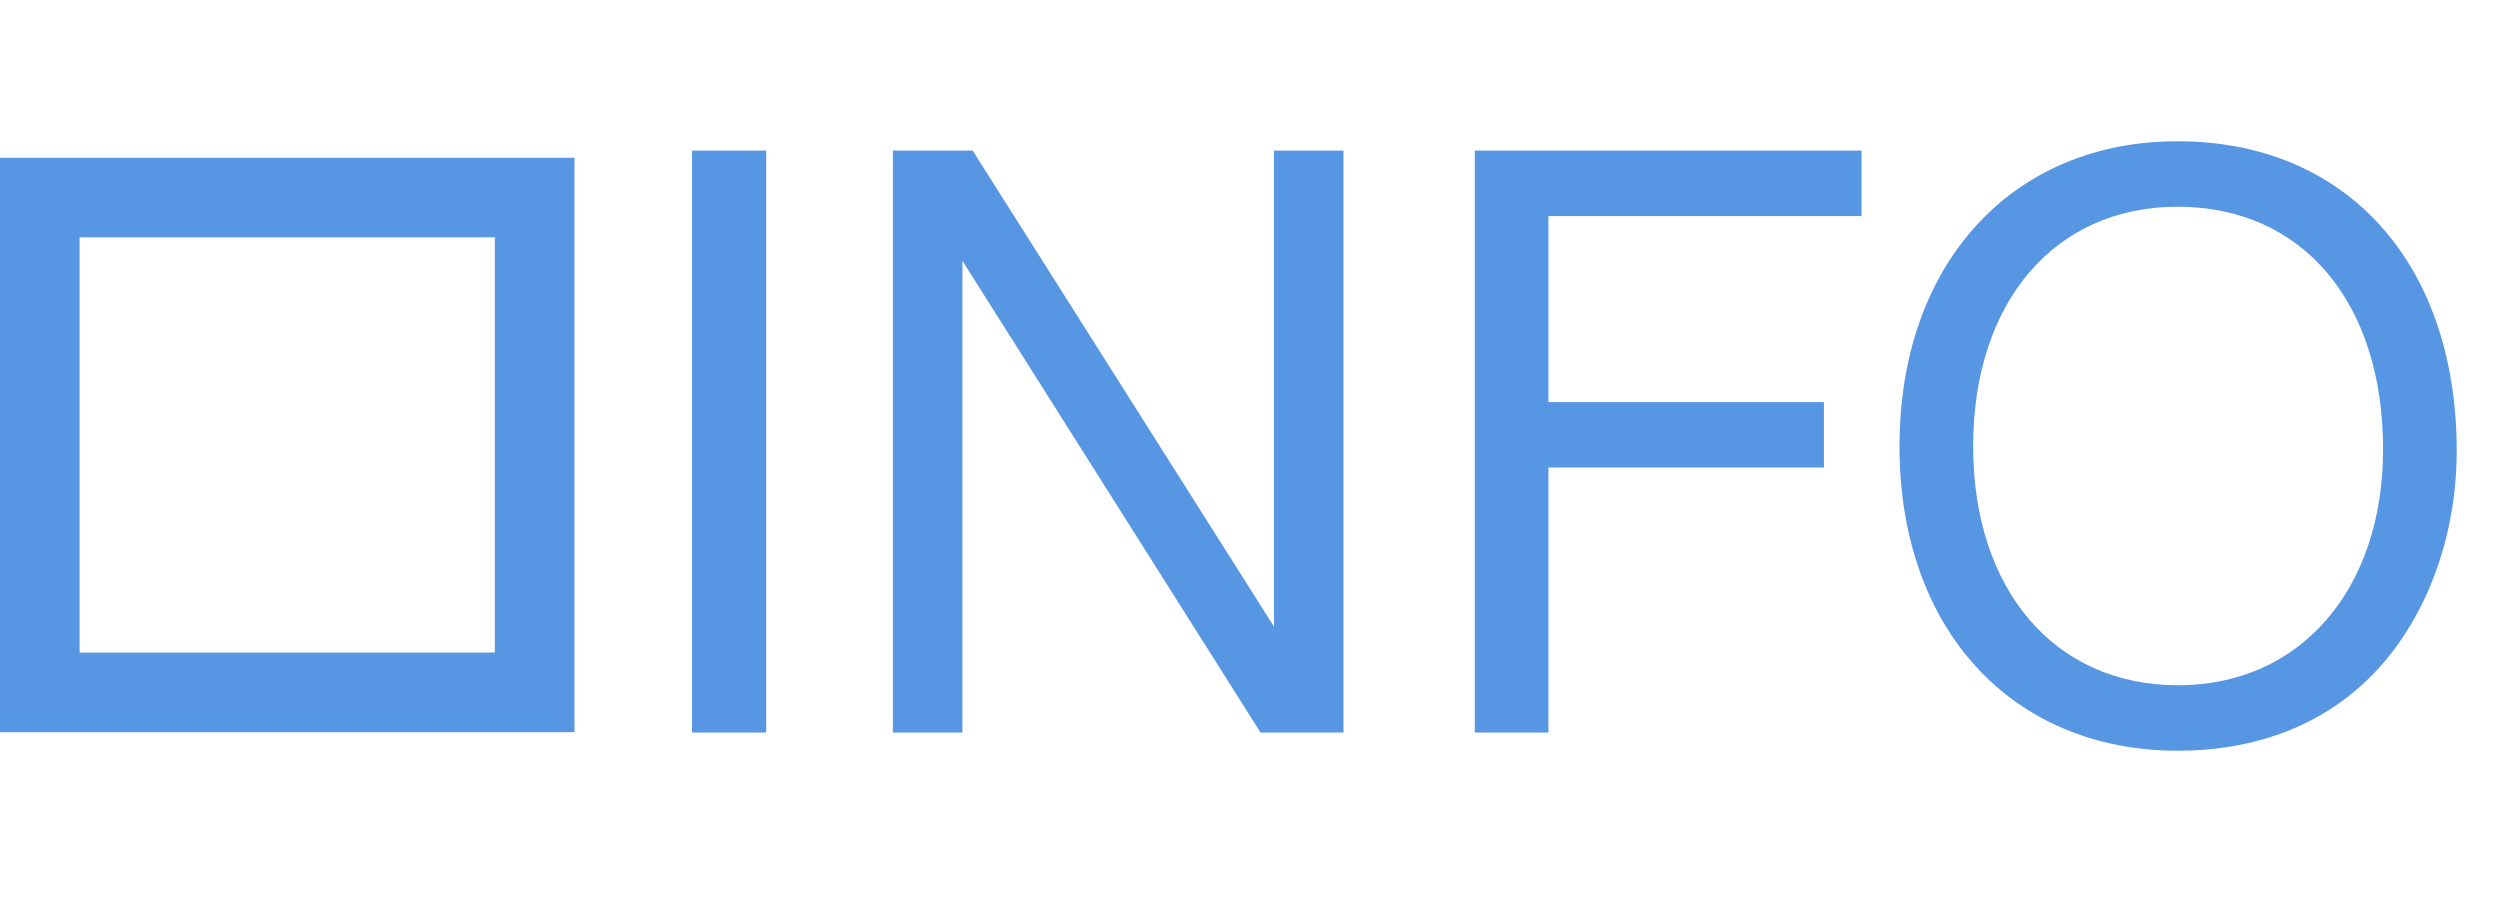
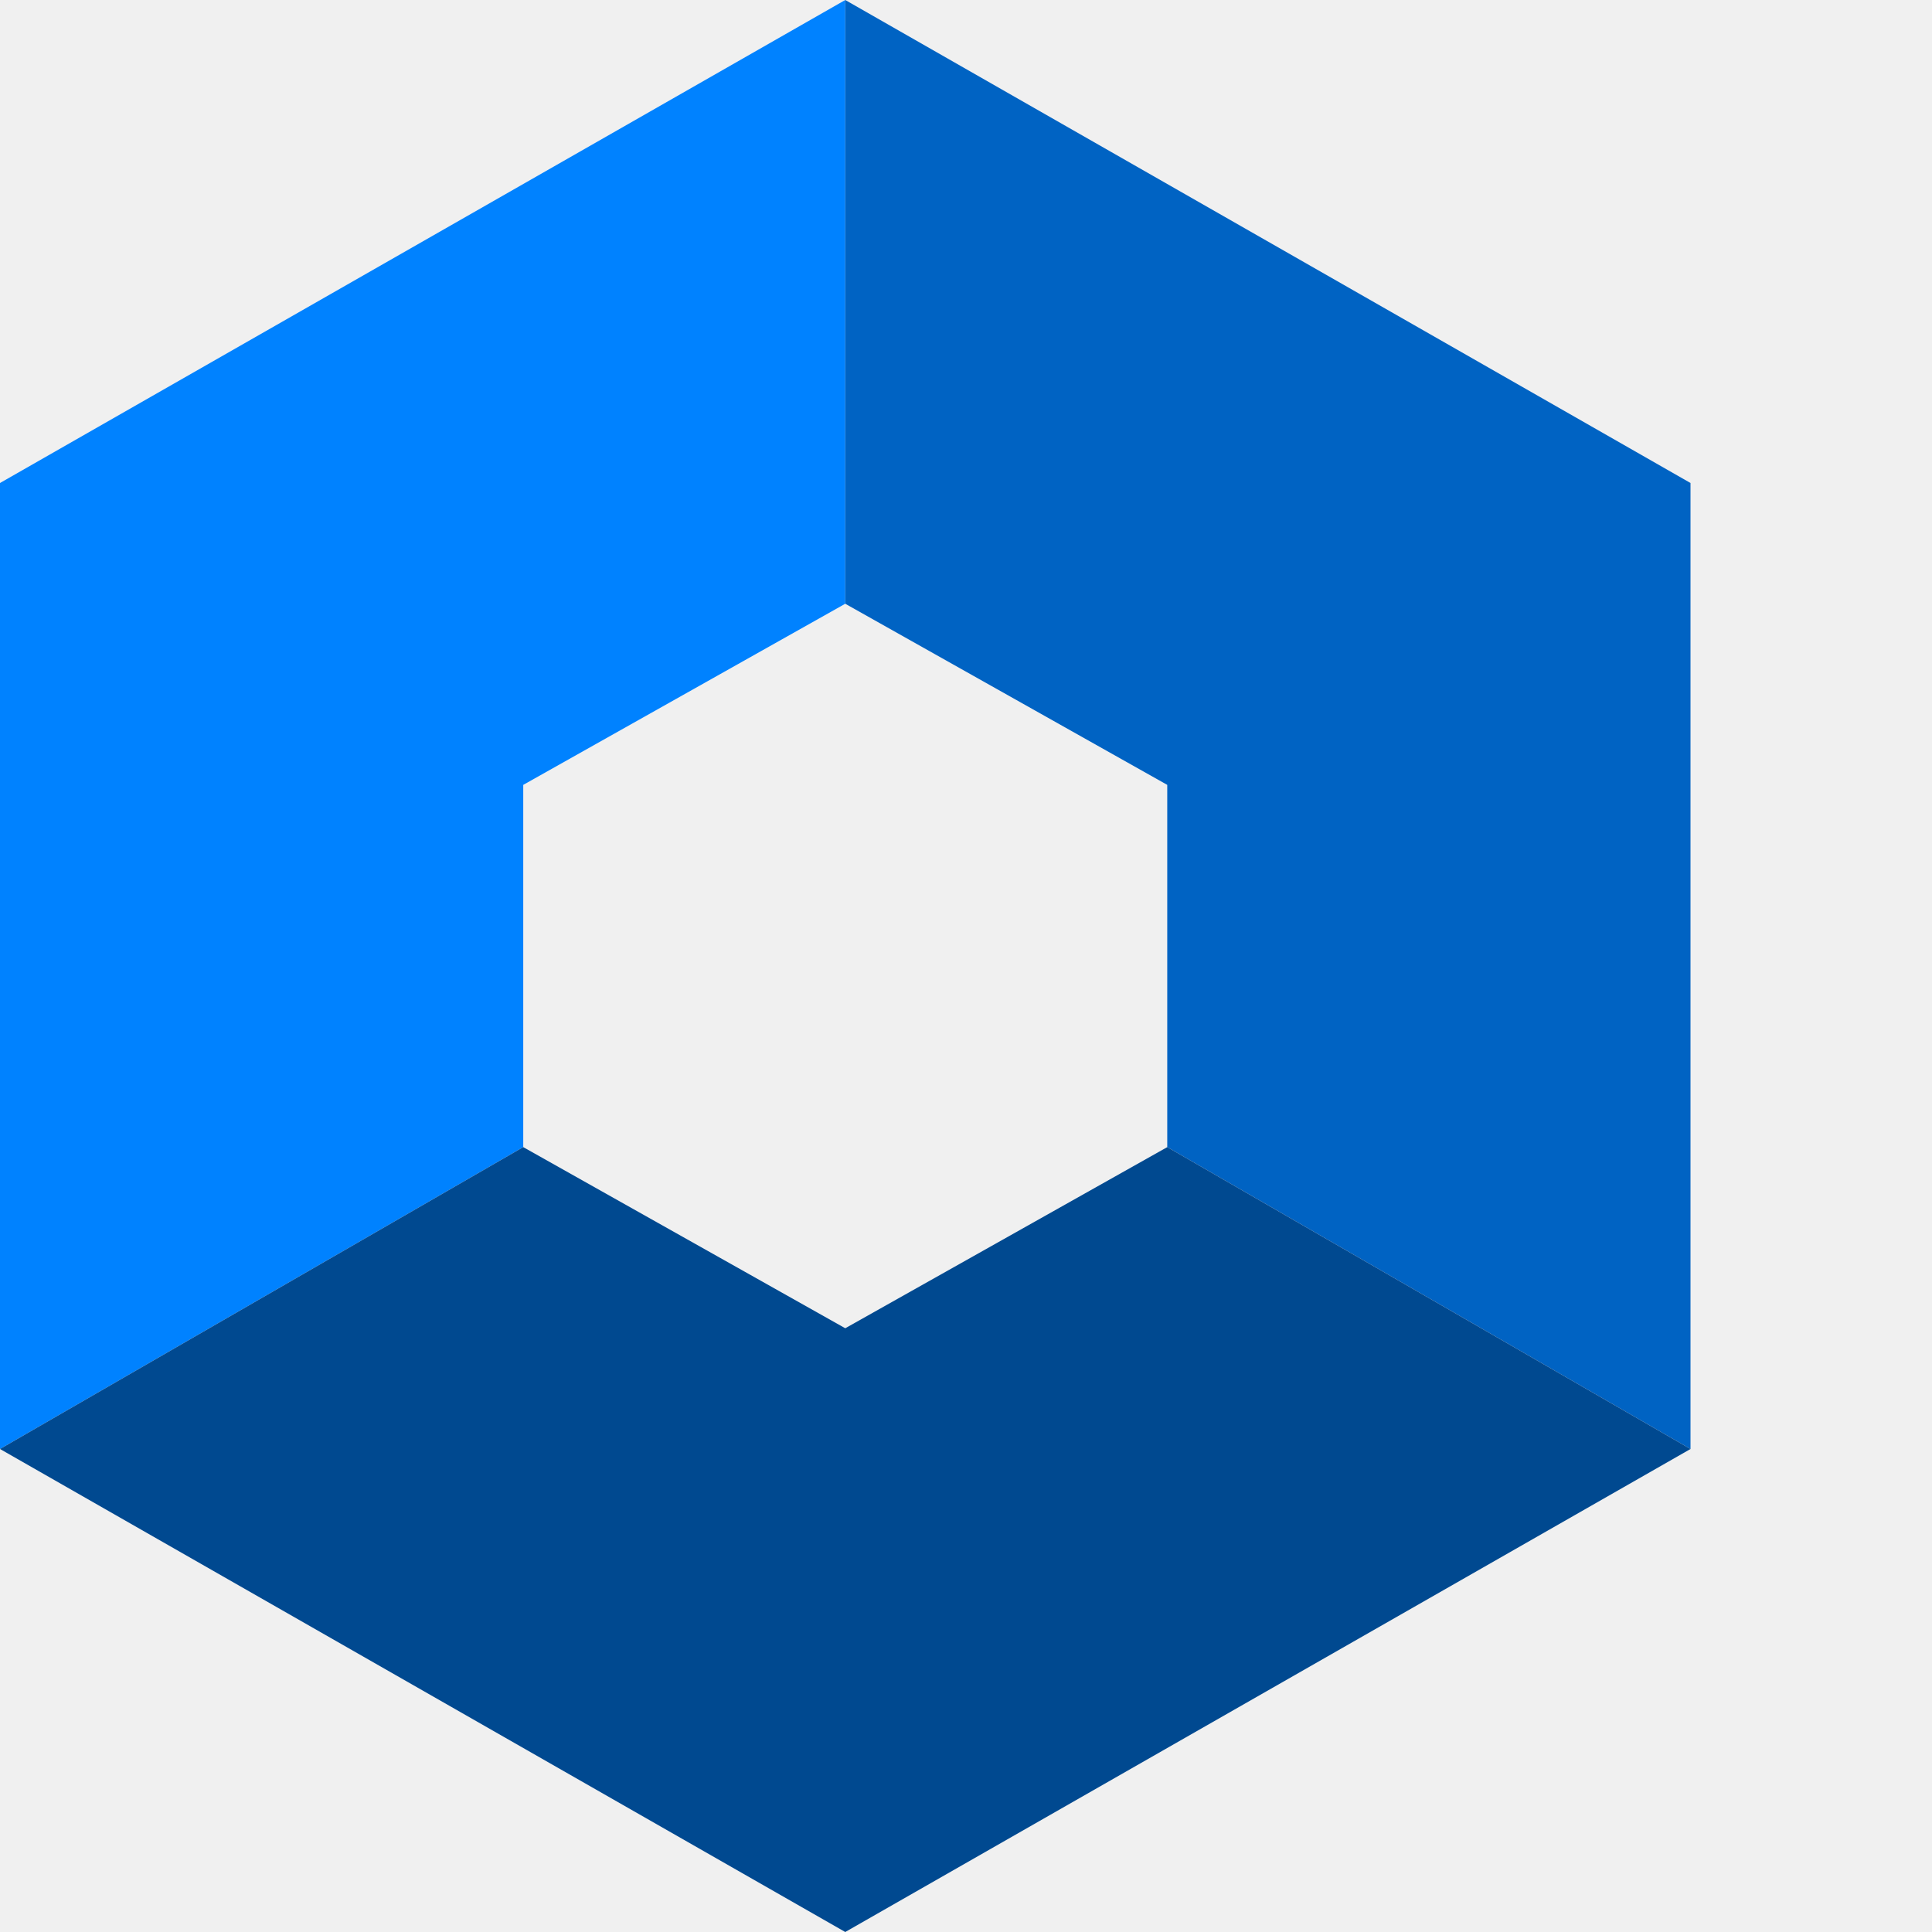
- <svg xmlns="http://www.w3.org/2000/svg" width="581" height="213">
-   <g>
-     <rect fill="#ffffff" id="canvas_background" height="215" width="583" y="-1" x="-1" />
-     <g display="none" overflow="visible" y="0" x="0" height="100%" width="100%" id="canvasGrid">
-       <rect fill="url(#gridpattern)" stroke-width="0" y="0" x="0" height="100%" width="100%" />
-     </g>
-   </g>
-   <g>
-     <rect fill-opacity="0" stroke="#5796e3" id="svg_1" height="115" width="115" y="45.908" x="9.25" stroke-width="18.5" fill="#0fffff" />
-     <text stroke="#000000" transform="matrix(7.65943,0,0,7.72829,-1849.412,-1266.704) " xml:space="preserve" text-anchor="start" font-family="Helvetica, Arial, sans-serif" font-size="24" id="svg_2" y="185.934" x="260.045" stroke-width="0" fill="#5796e3">INFO</text>
+ <svg xmlns="http://www.w3.org/2000/svg" height="96" width="96">
+   <g id="blockInfoImg" stroke="#0063c3" stroke-width="0" fill="none" transform="translate(-6) rotate(90 48,48)">
+     <path id="hexagon" d="M0 48L24 90L72 90L96 48L72 6L24 6Z M30 48L39 64L57 64L66 48L57 32L39 32Z" fill="none" fill-rule="evenodd" />
+     <path id="hexUpLeft" d="M0 48L24 90L72 90L57 64L39 64L30 48Z" fill="#0082ff" />
+     <path id="hexUpRight" d="M0 48L24 6L72 6L57 32L39 32L30 48Z" fill="#0063c3" />
+     <path id="hexDown" d="M72 6L96 48L72 90L57 64L66 48L57 32Z" fill="#004990" />
  </g>
</svg>
